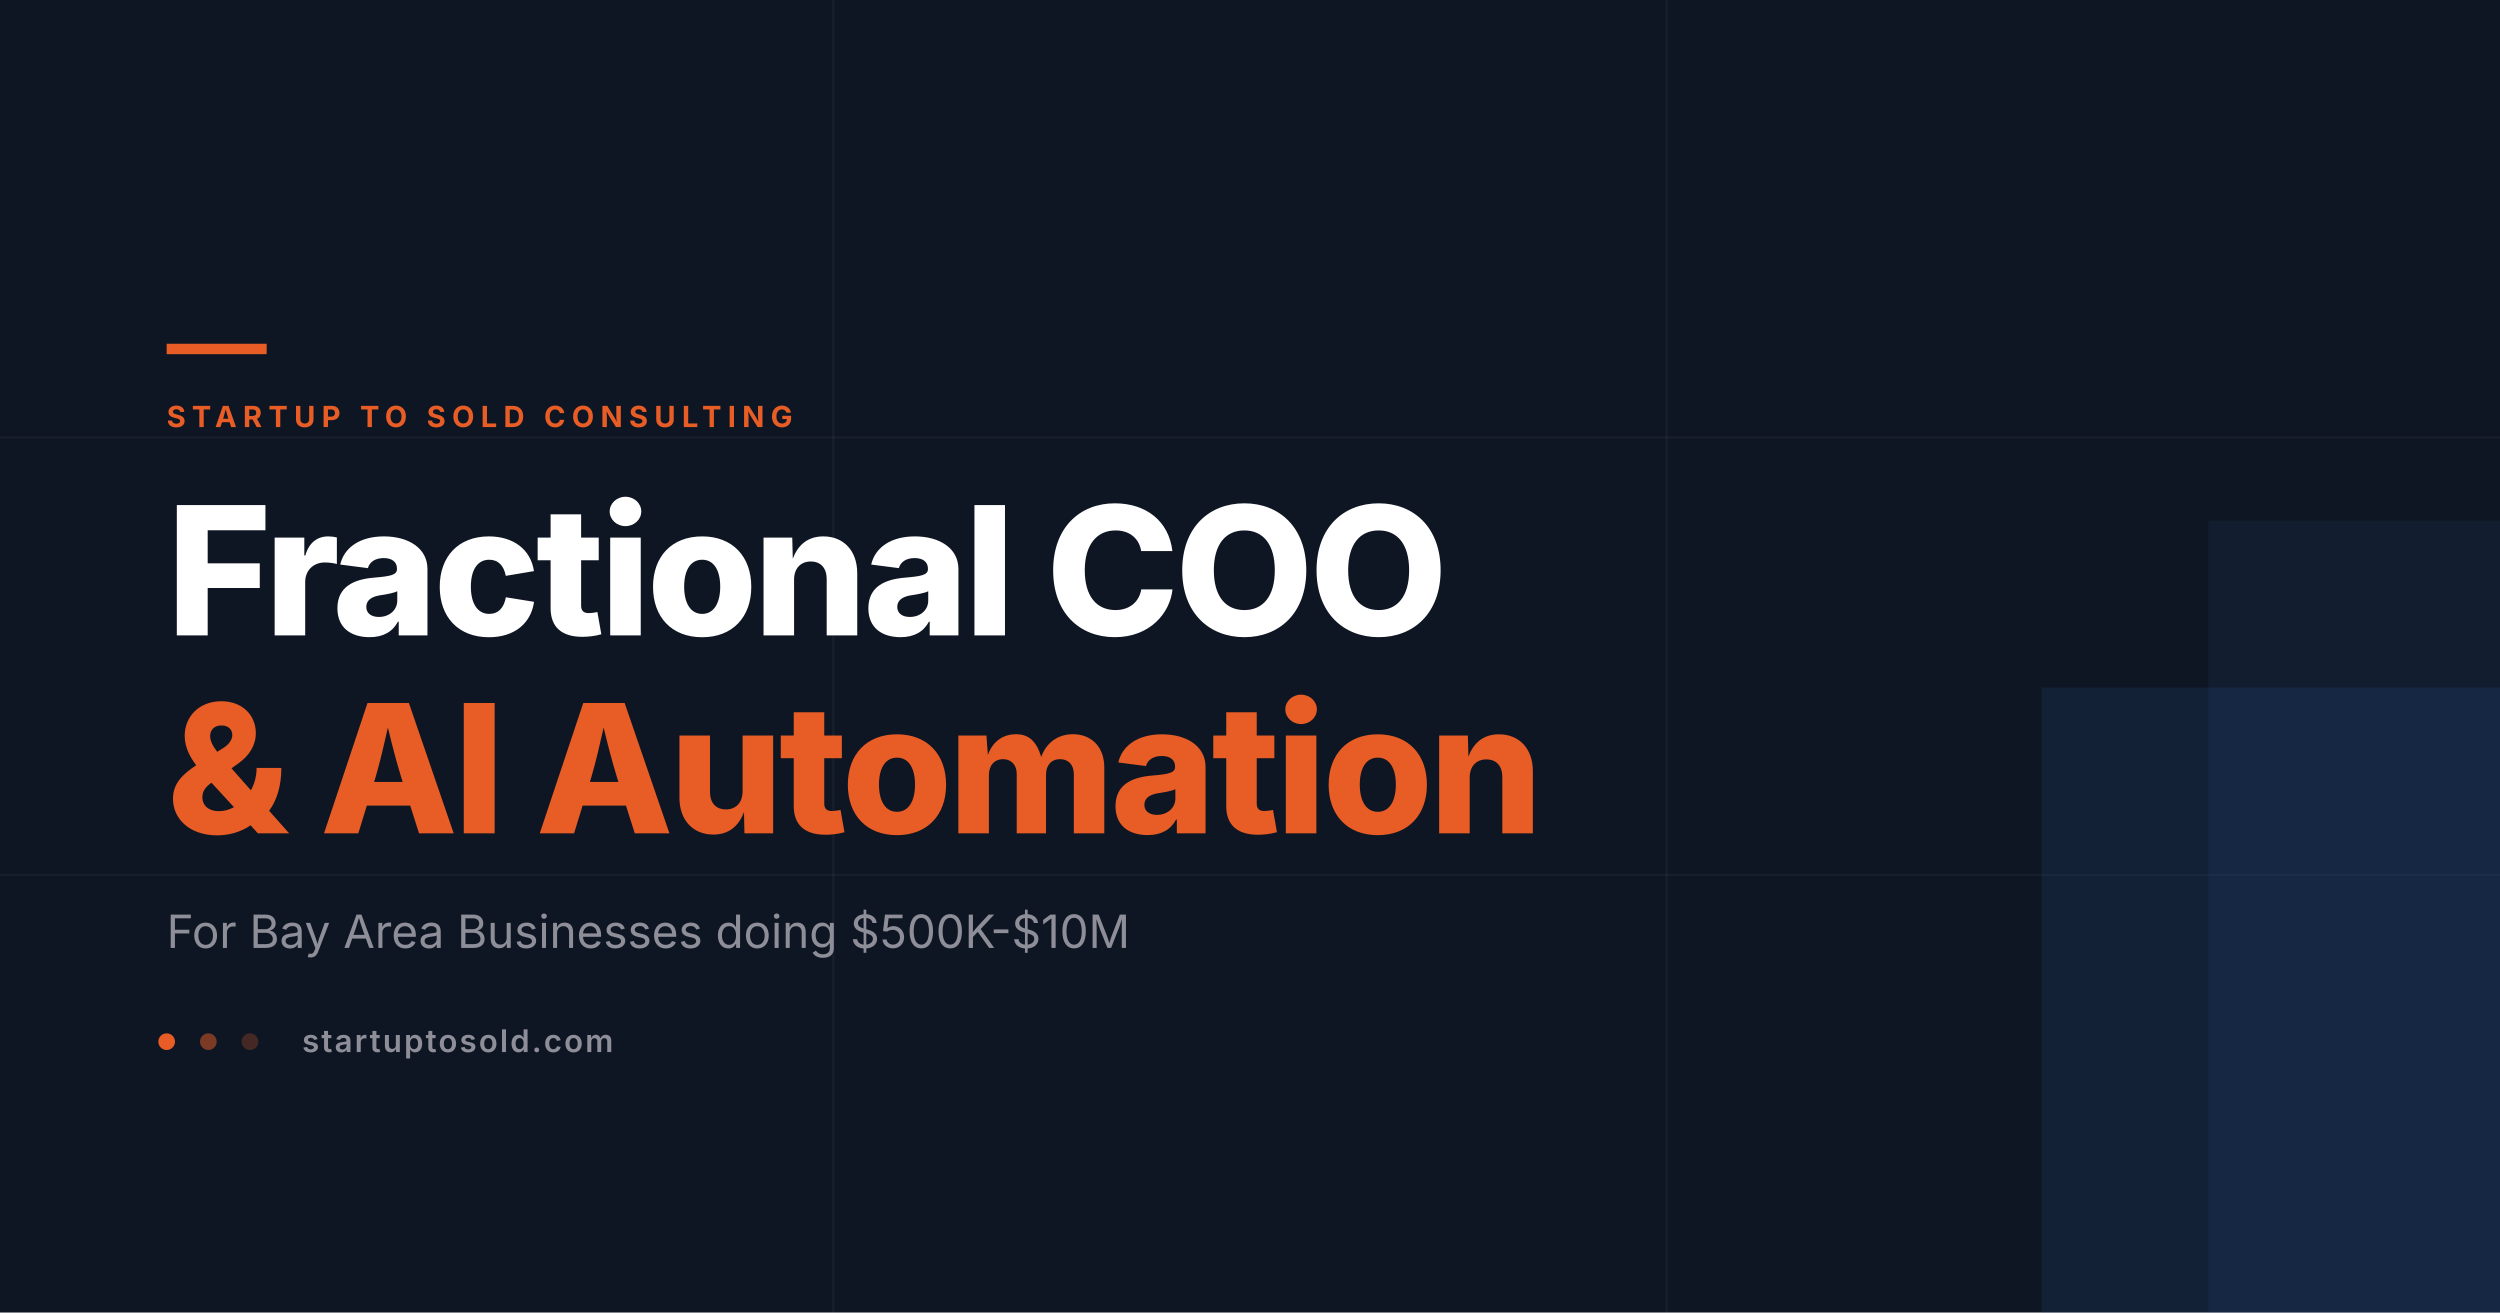
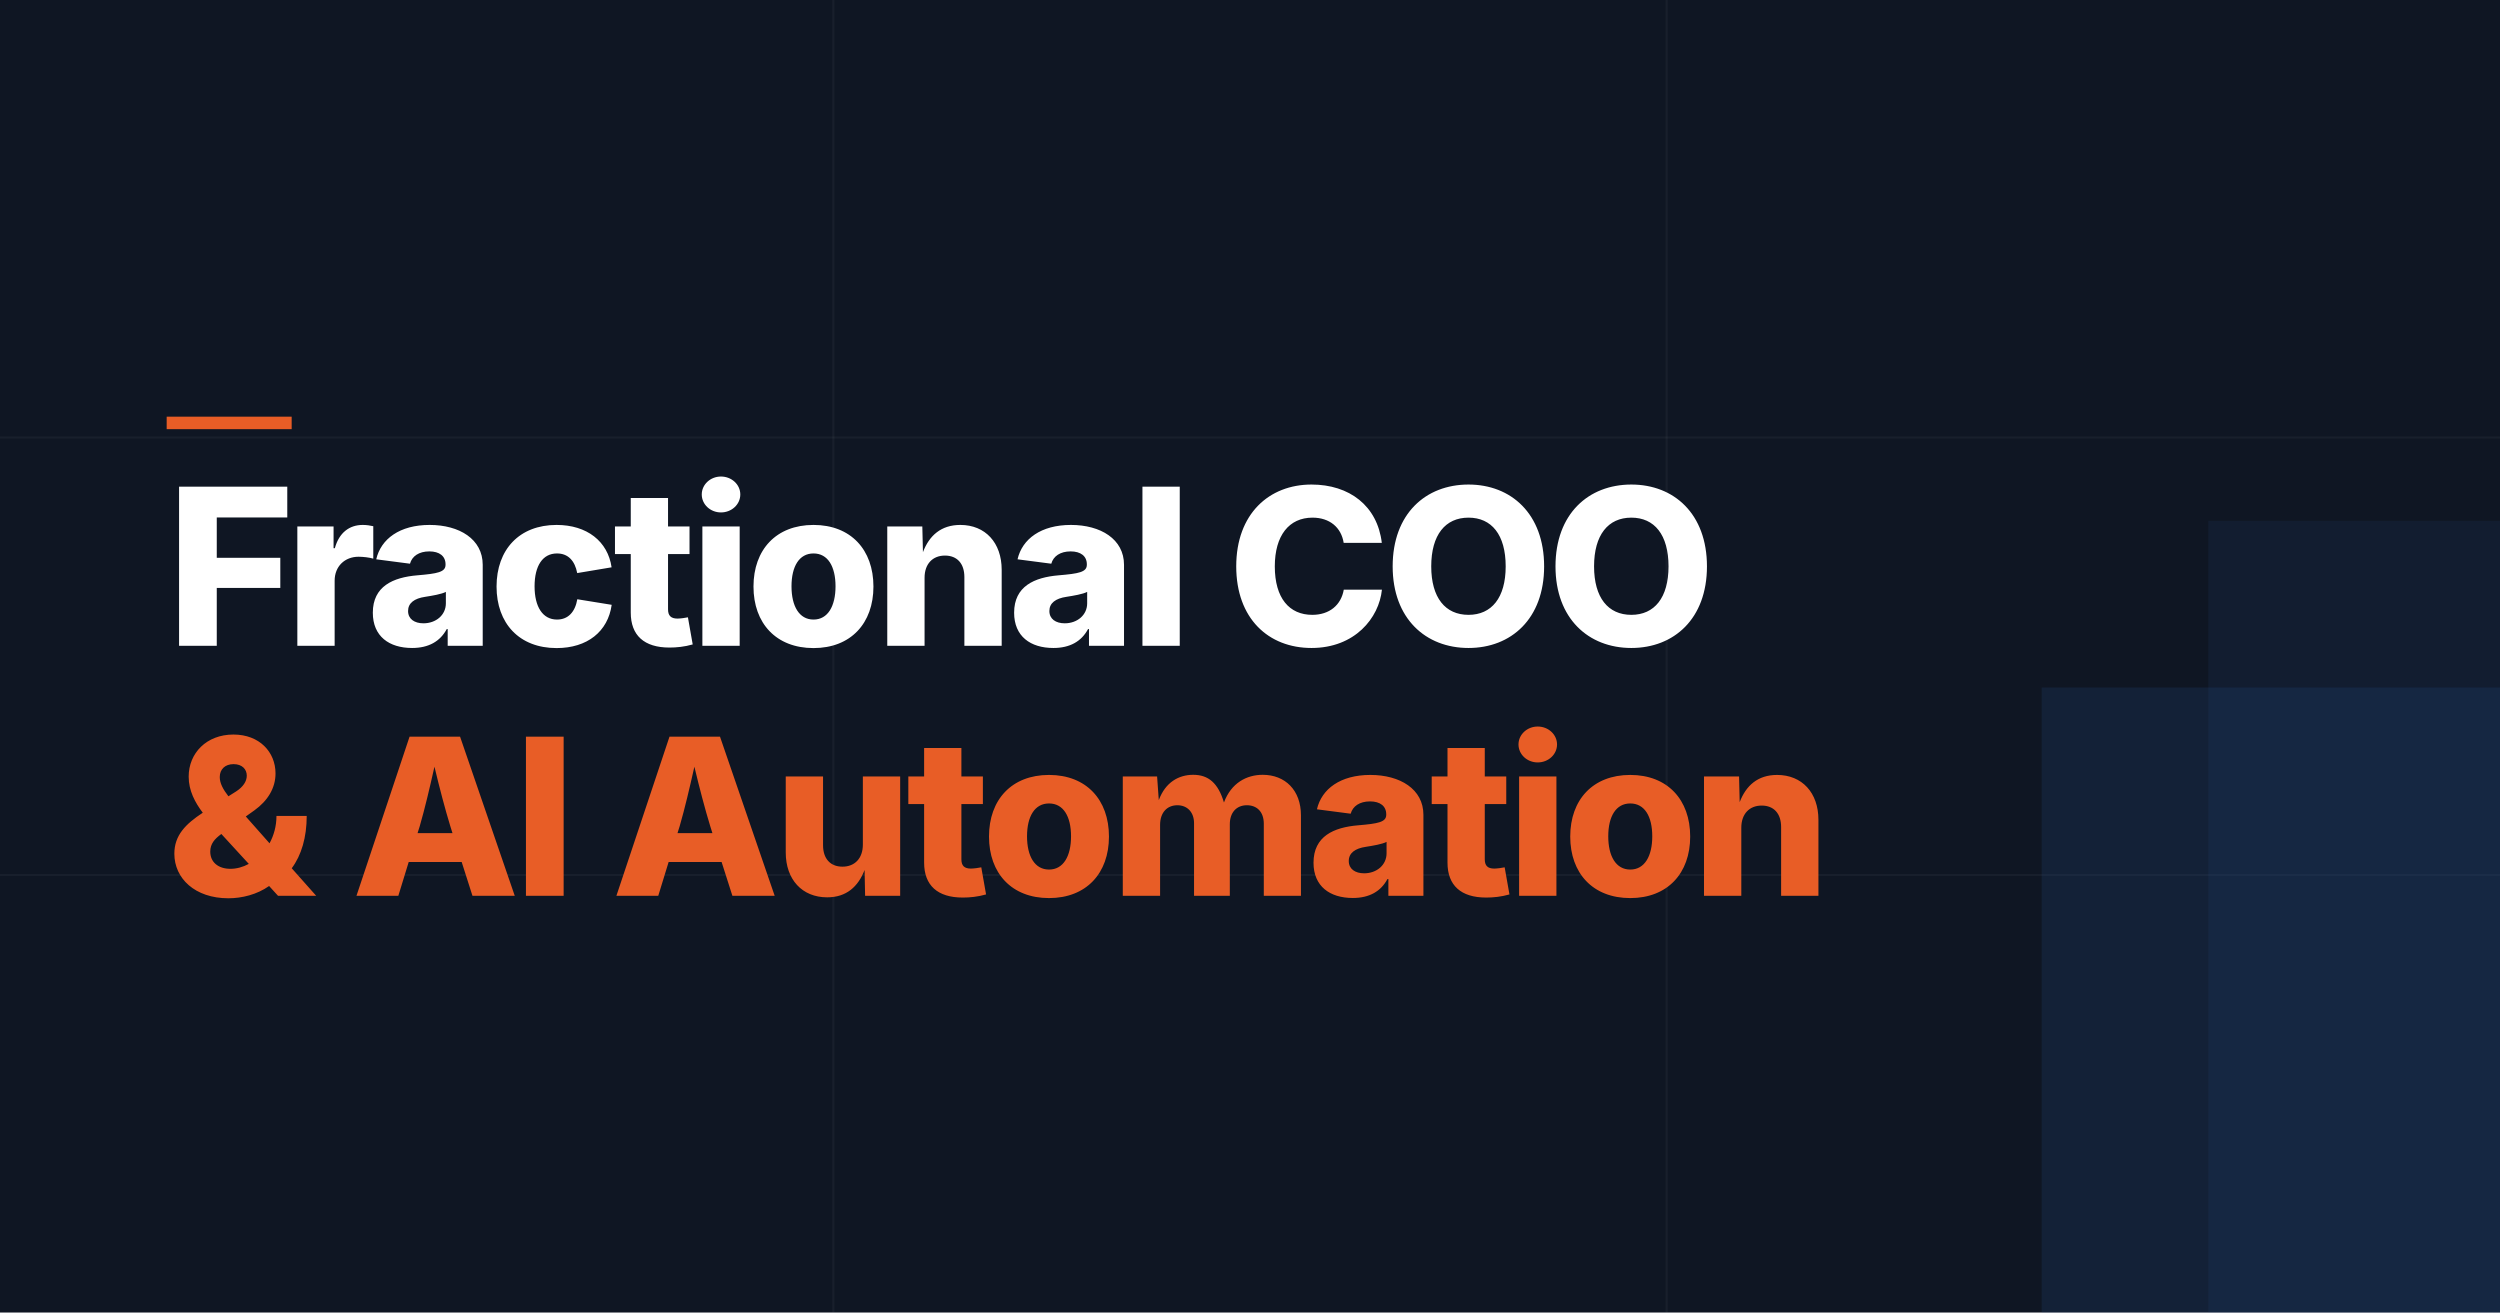
<svg xmlns="http://www.w3.org/2000/svg" width="1200" height="630" viewBox="0 0 1200 630">
  <rect width="1200" height="630" fill="#0f1623" />
  <line x1="0" y1="210" x2="1200" y2="210" stroke="#ffffff" stroke-opacity="0.04" stroke-width="1" />
  <line x1="0" y1="420" x2="1200" y2="420" stroke="#ffffff" stroke-opacity="0.04" stroke-width="1" />
  <line x1="400" y1="0" x2="400" y2="630" stroke="#ffffff" stroke-opacity="0.04" stroke-width="1" />
  <line x1="800" y1="0" x2="800" y2="630" stroke="#ffffff" stroke-opacity="0.04" stroke-width="1" />
  <rect x="980" y="330" width="220" height="300" fill="#2b5ea7" opacity="0.15" />
  <rect x="1060" y="250" width="140" height="380" fill="#2b5ea7" opacity="0.10" />
-   <rect x="80" y="165" width="48" height="5" fill="#e85d26" />
-   <text x="80" y="205" font-family="'Plus Jakarta Sans', system-ui, -apple-system, sans-serif" font-size="14" font-weight="700" letter-spacing="3" fill="#e85d26" text-anchor="start">STARTUP TO SOLD CONSULTING</text>
-   <text x="80" y="305" font-family="'Plus Jakarta Sans', system-ui, -apple-system, sans-serif" font-size="86" font-weight="800" fill="#ffffff" text-anchor="start" letter-spacing="-2">Fractional COO</text>
-   <text x="80" y="400" font-family="'Plus Jakarta Sans', system-ui, -apple-system, sans-serif" font-size="86" font-weight="800" fill="#e85d26" text-anchor="start" letter-spacing="-2">&amp; AI Automation</text>
-   <text x="80" y="455" font-family="'Plus Jakarta Sans', system-ui, -apple-system, sans-serif" font-size="22" font-weight="400" fill="#8e8e99" text-anchor="start">For Bay Area Businesses doing $500K-$10M</text>
-   <circle cx="80" cy="500" r="4" fill="#e85d26" />
-   <circle cx="100" cy="500" r="4" fill="#e85d26" opacity="0.5" />
-   <circle cx="120" cy="500" r="4" fill="#e85d26" opacity="0.25" />
-   <text x="145" y="505" font-family="'Plus Jakarta Sans', system-ui, -apple-system, sans-serif" font-size="15" font-weight="600" fill="#8e8e99" text-anchor="start" letter-spacing="1">startuptosold.com</text>
+   <rect x="80" y="200" width="60" height="6" fill="#e85d26" />
+   <text x="80" y="310" font-family="'Plus Jakarta Sans', system-ui, -apple-system, sans-serif" font-size="105" font-weight="800" fill="#ffffff" text-anchor="start" letter-spacing="-3">Fractional COO</text>
+   <text x="80" y="430" font-family="'Plus Jakarta Sans', system-ui, -apple-system, sans-serif" font-size="105" font-weight="800" fill="#e85d26" text-anchor="start" letter-spacing="-3">&amp; AI Automation</text>
</svg>
